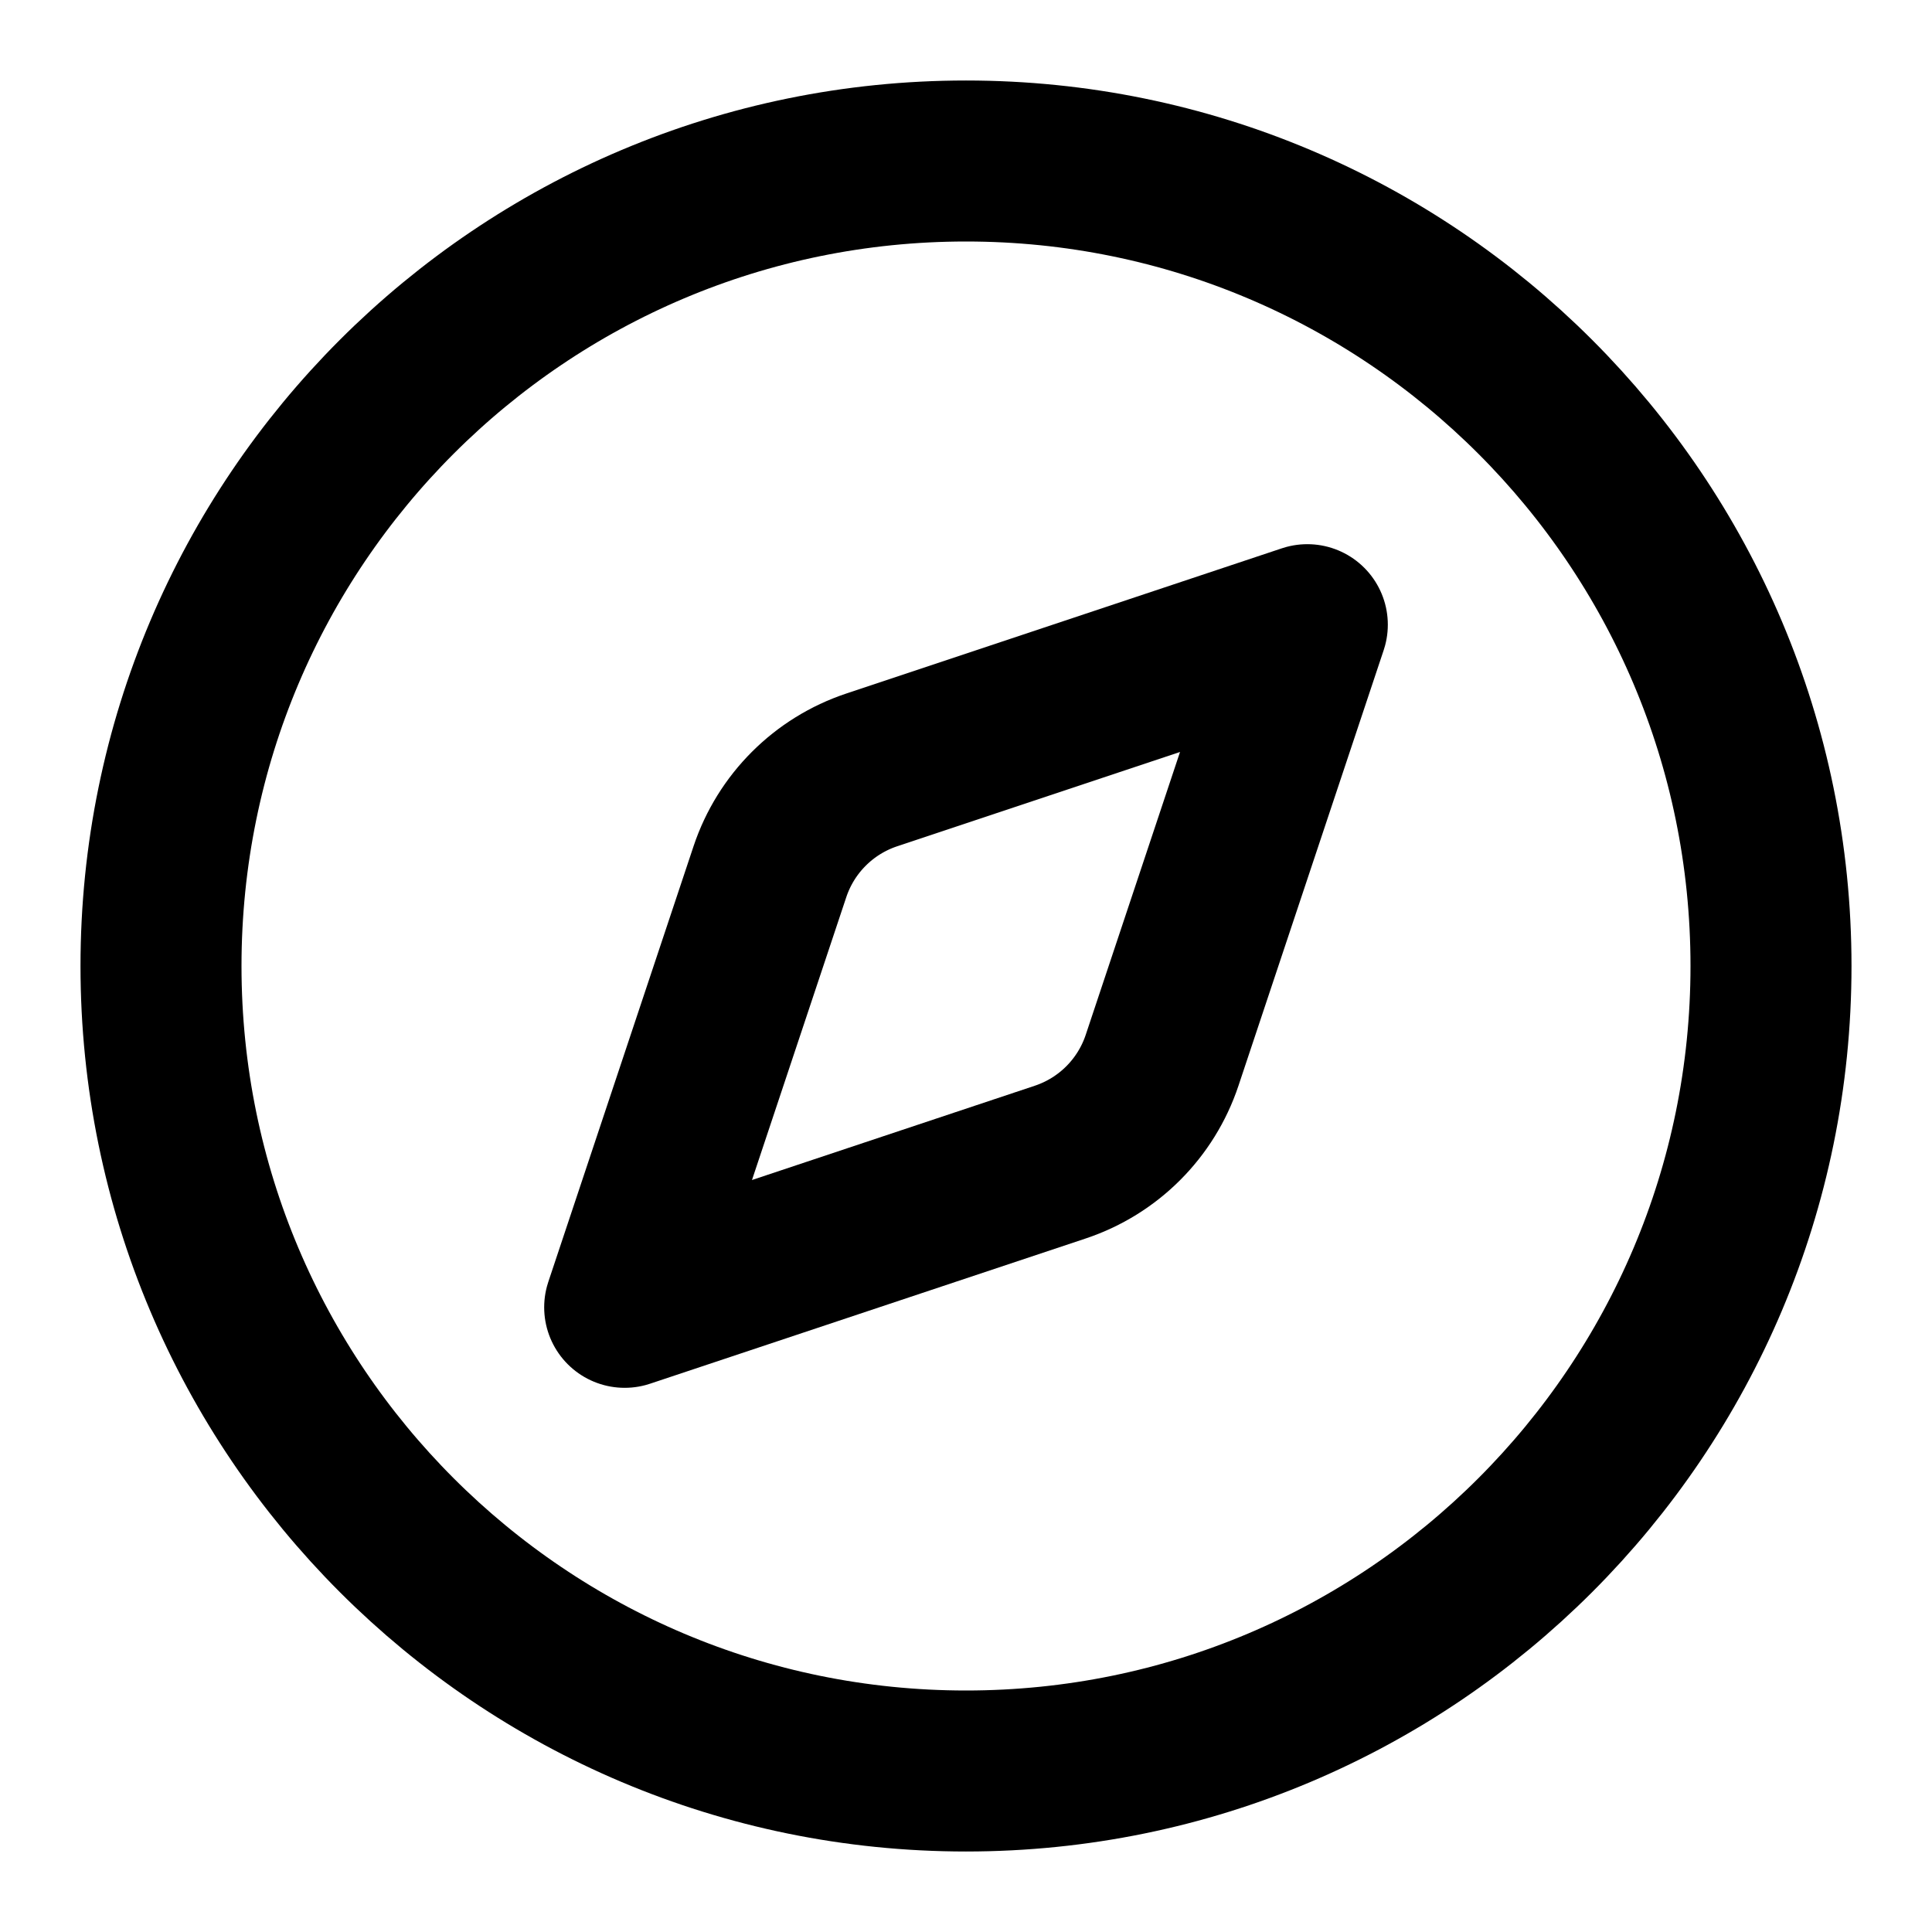
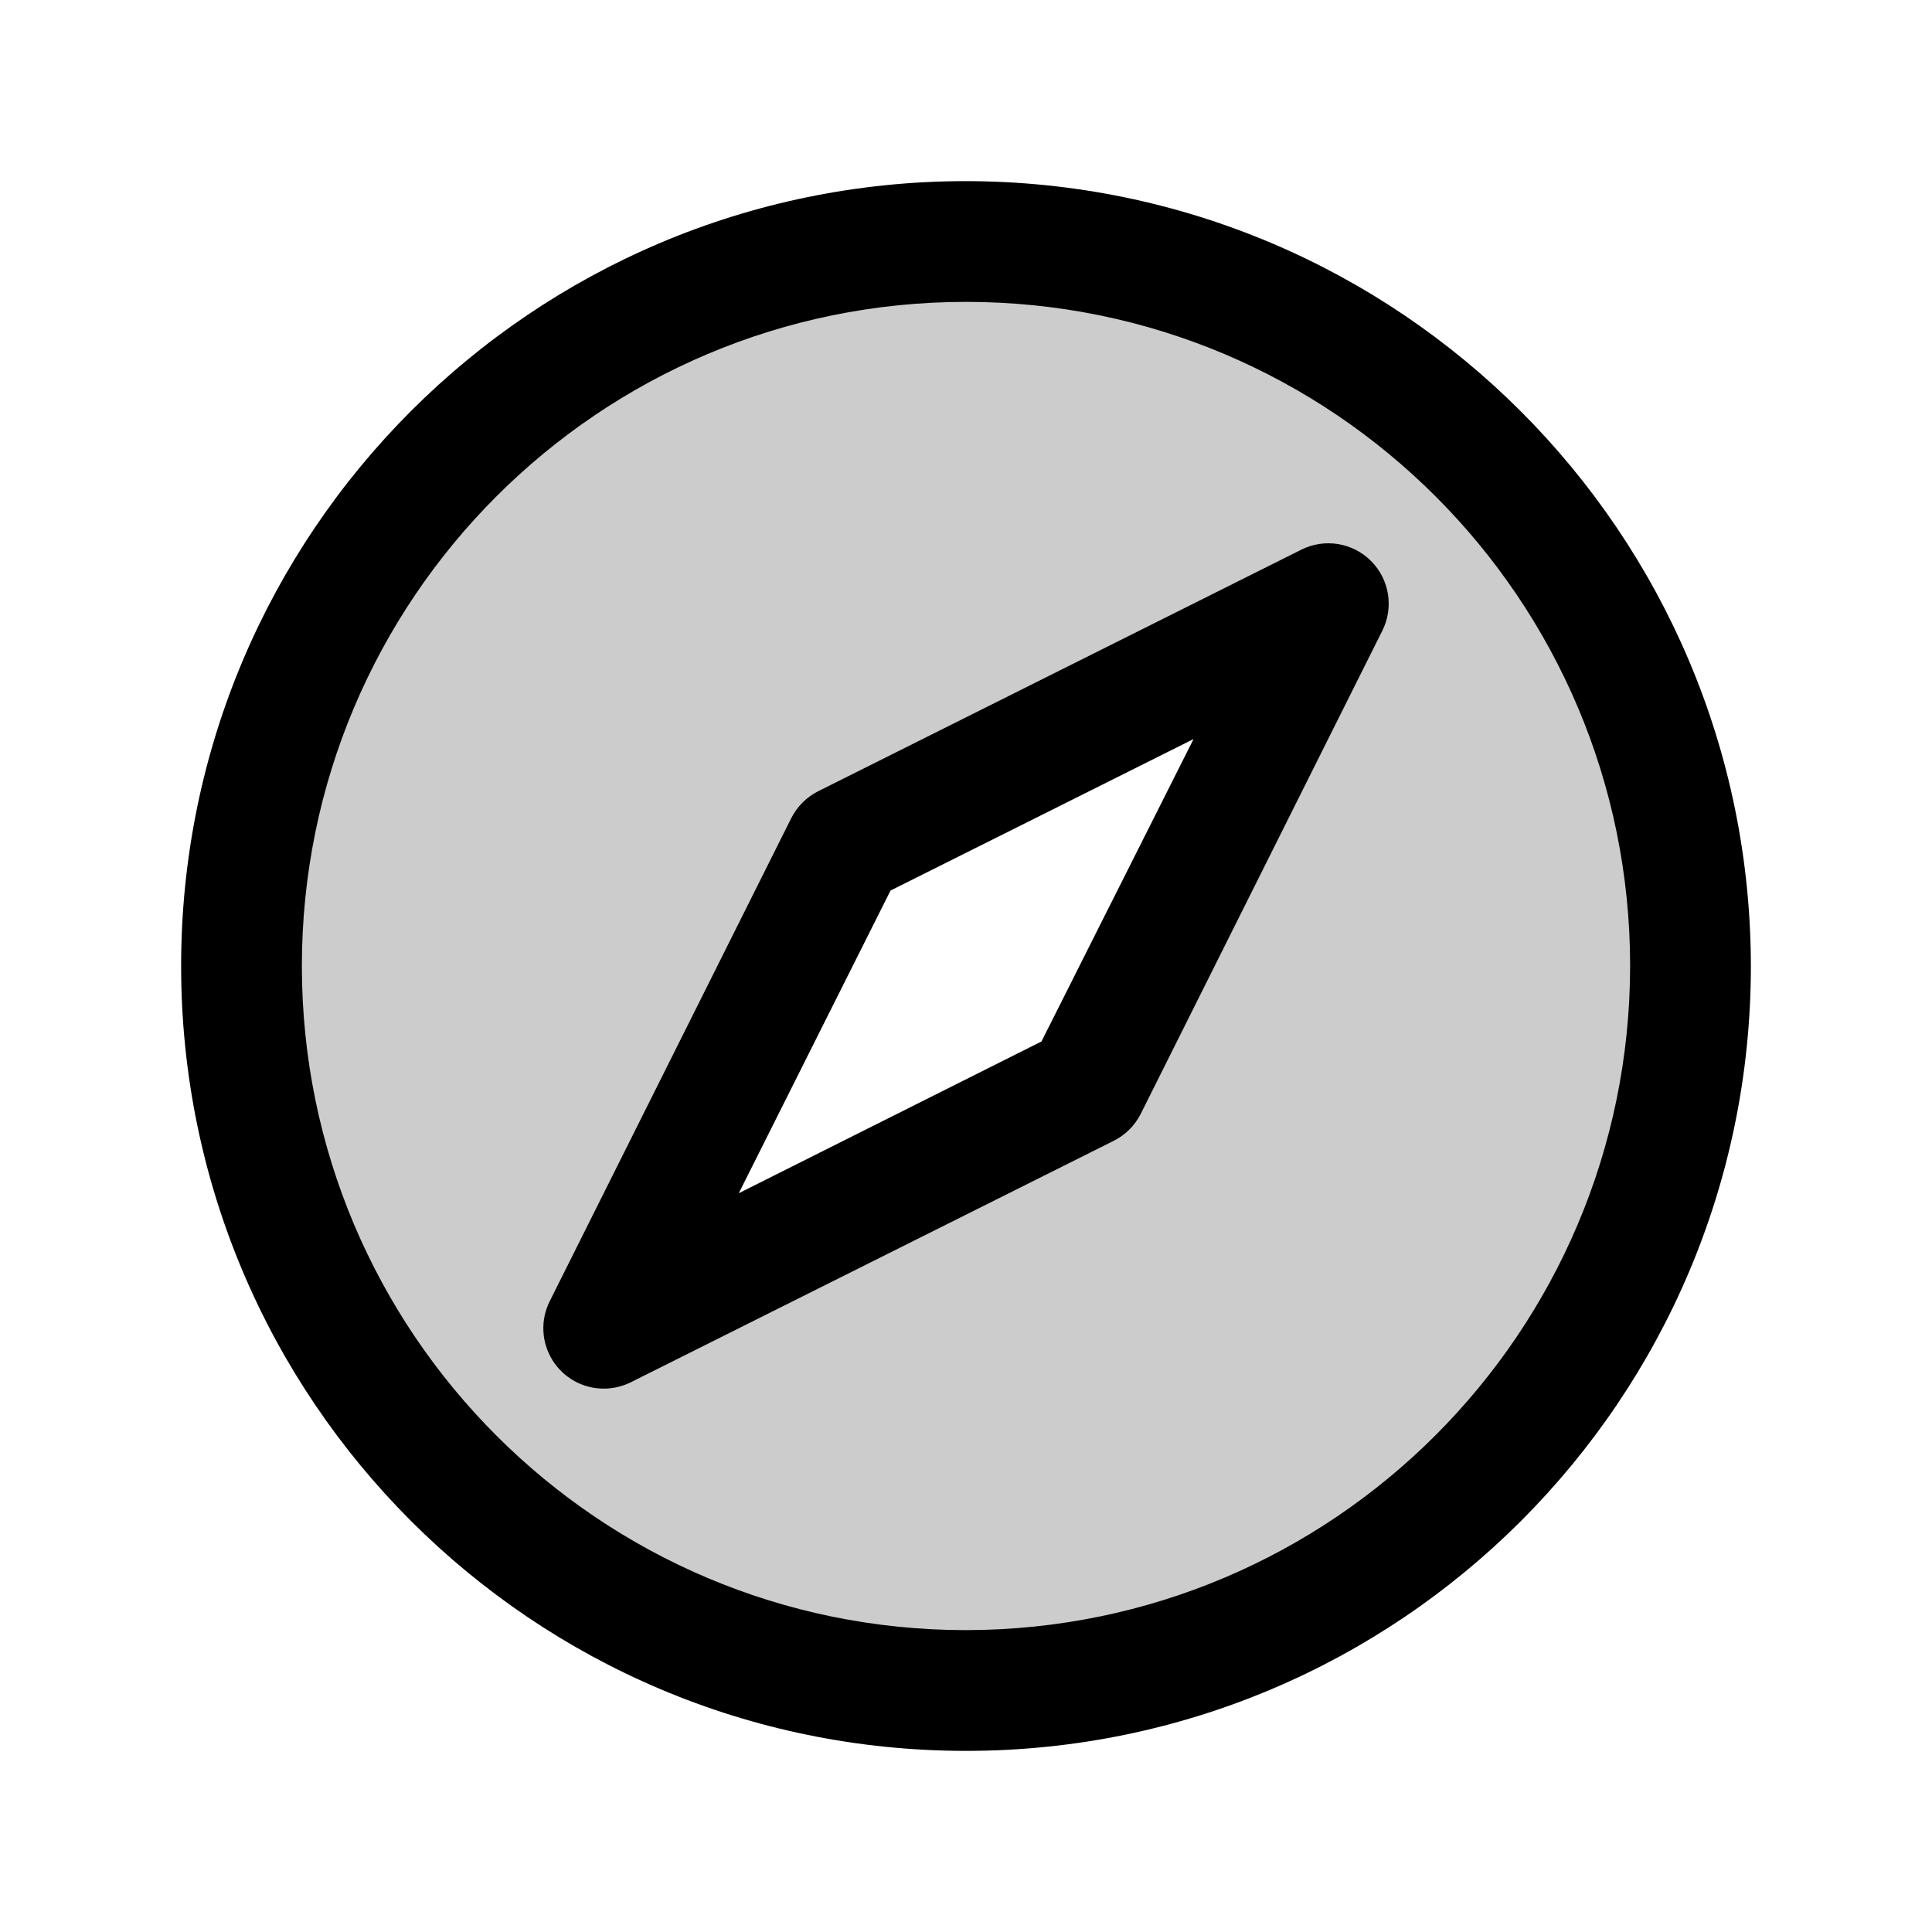
- <svg xmlns="http://www.w3.org/2000/svg" class="lucide lucide-compass" width="24" height="24" viewBox="0 0 24 24" fill="none" stroke="currentColor" stroke-width="2" stroke-linecap="round" stroke-linejoin="round">
-   <path d="m16.24 7.76-1.804 5.411a2 2 0 0 1-1.265 1.265L7.76 16.24l1.804-5.411a2 2 0 0 1 1.265-1.265z" />
-   <circle cx="12" cy="12" r="10" />
+ <svg xmlns="http://www.w3.org/2000/svg" viewBox="0 0 256 256" fill="currentColor">
+   <path d="M128,32a96,96,0,1,0,96,96A96,96,0,0,0,128,32Zm16,112L80,176l32-64,64-32Z" opacity="0.2" />
+   <path d="M128,24A104,104,0,1,0,232,128,104.11,104.11,0,0,0,128,24Zm0,192a88,88,0,1,1,88-88A88.1,88.1,0,0,1,128,216ZM172.42,72.84l-64,32a8.05,8.05,0,0,0-3.58,3.58l-32,64A8,8,0,0,0,80,184a8.1,8.1,0,0,0,3.58-.84l64-32a8.05,8.05,0,0,0,3.58-3.58l32-64a8,8,0,0,0-10.74-10.74ZM138,138,97.89,158.11,118,118l40.15-20.07Z" />
</svg>
